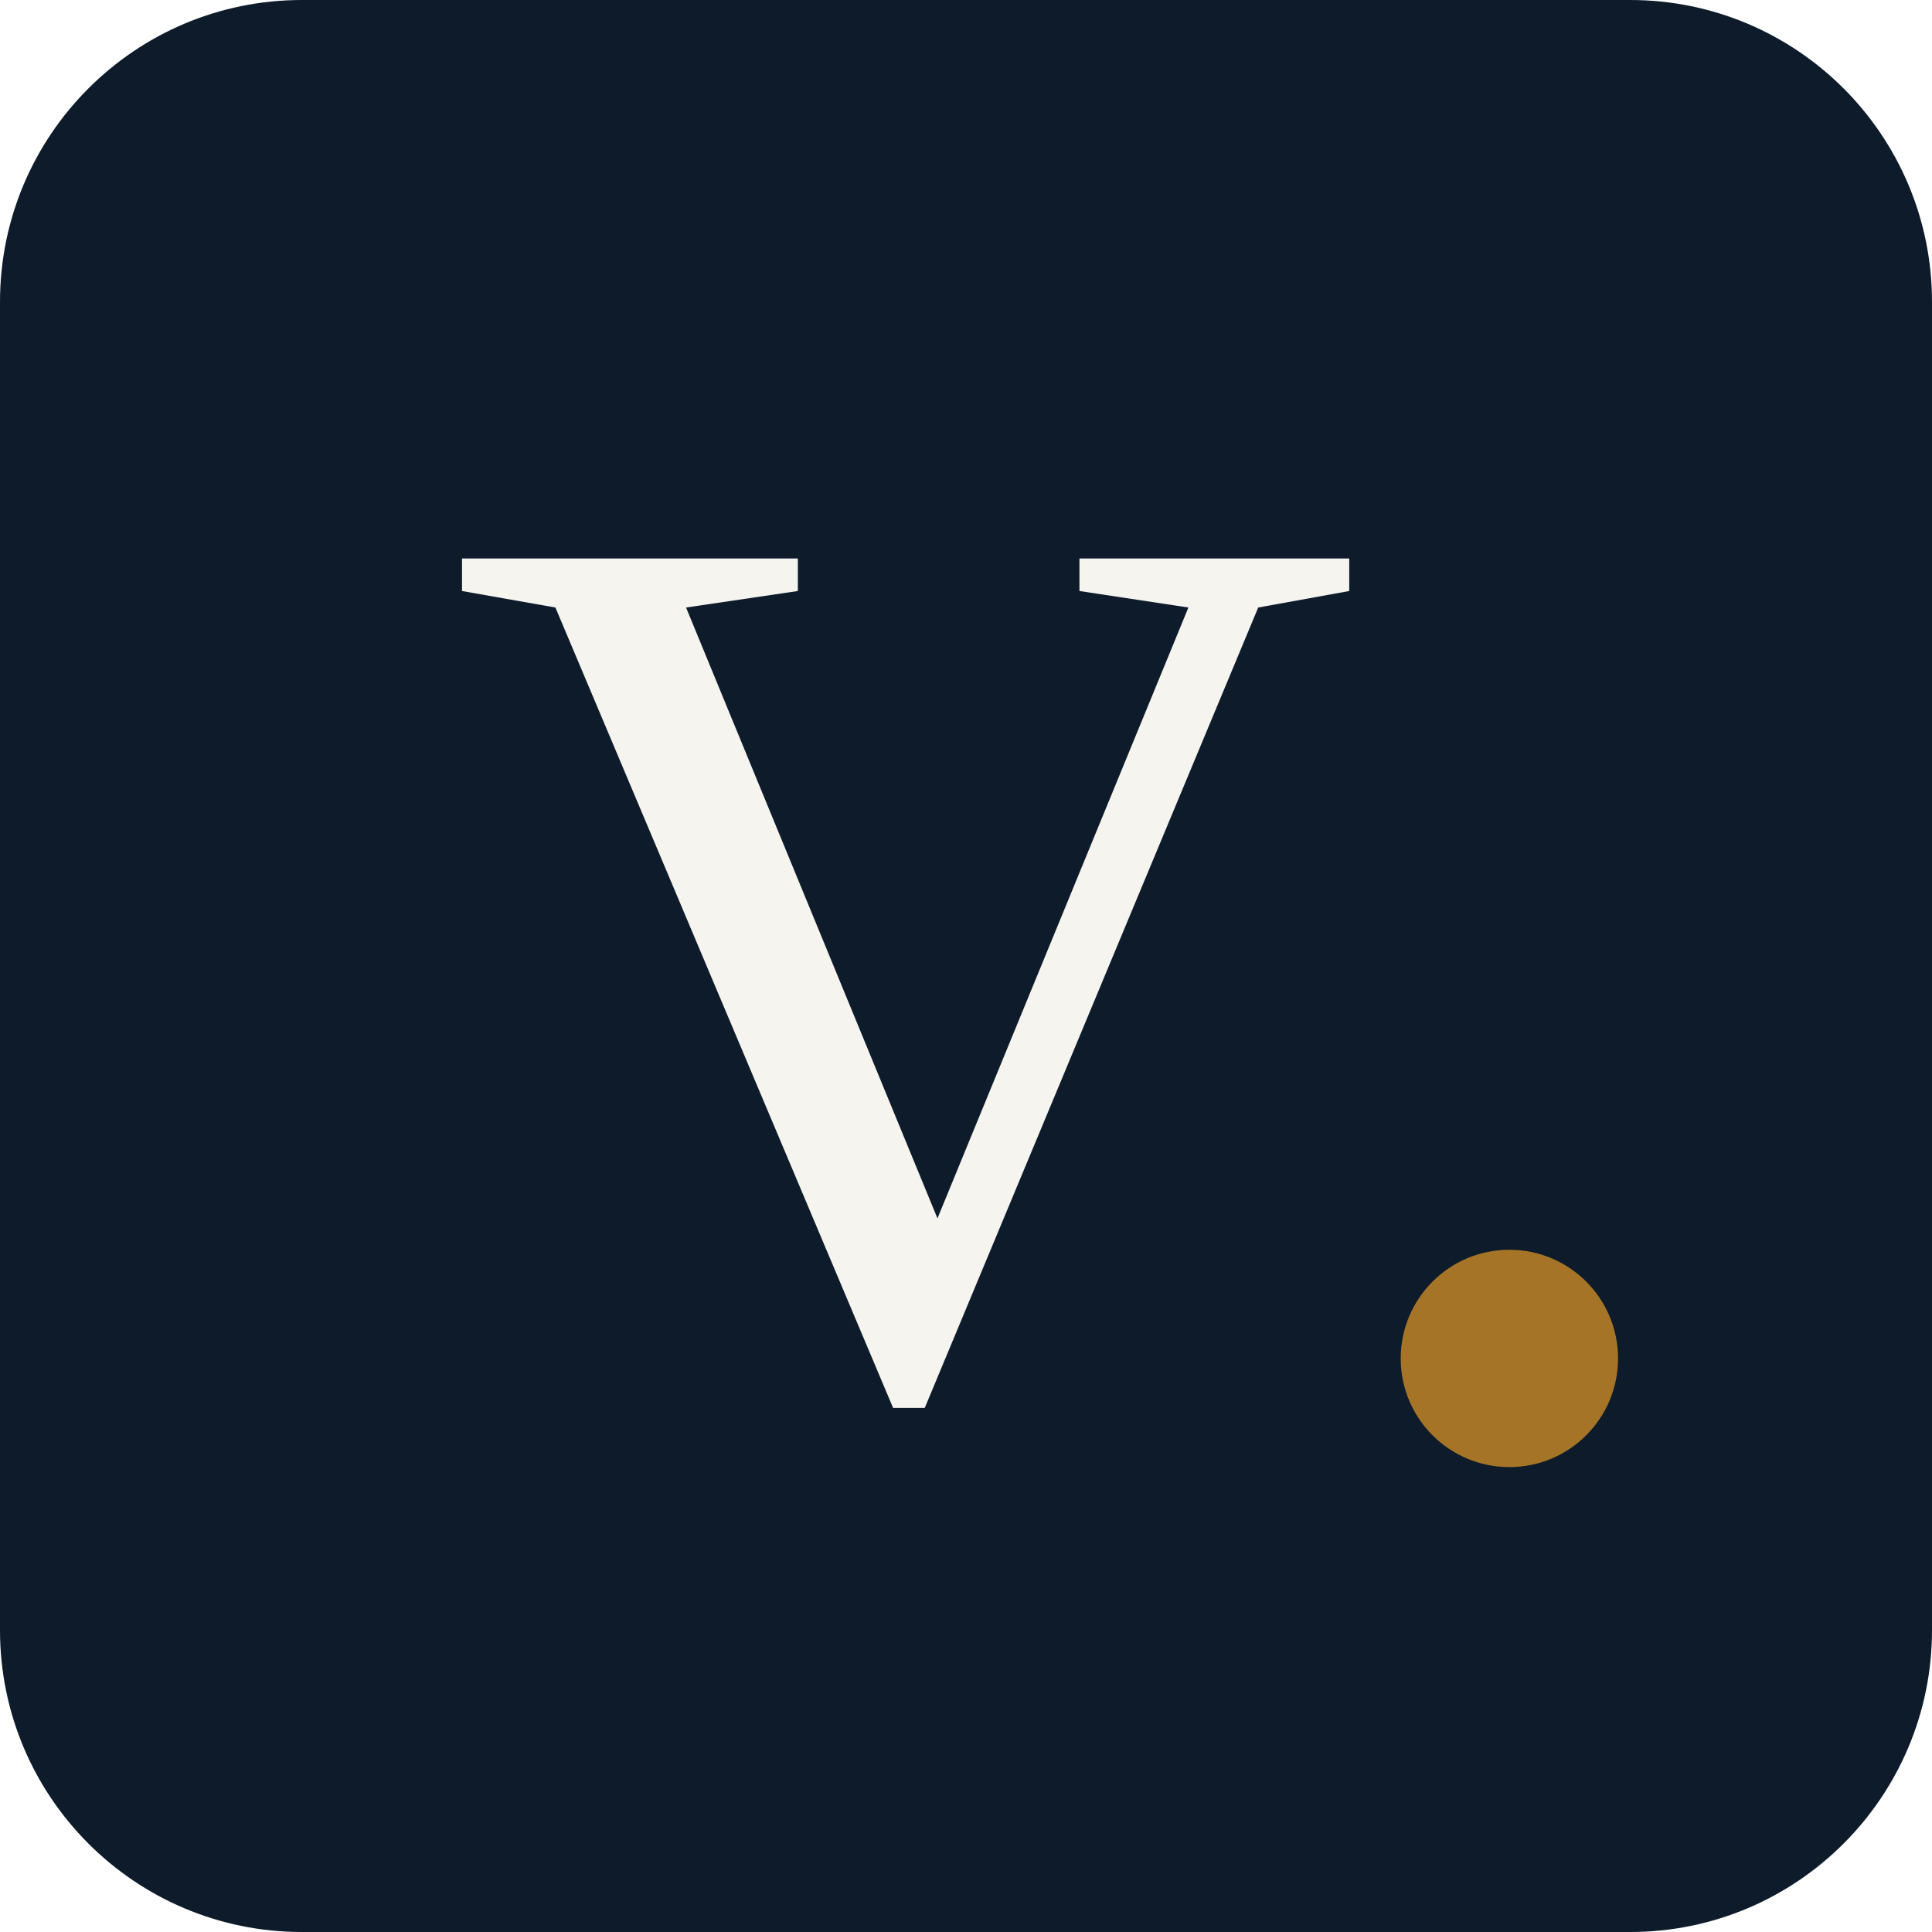
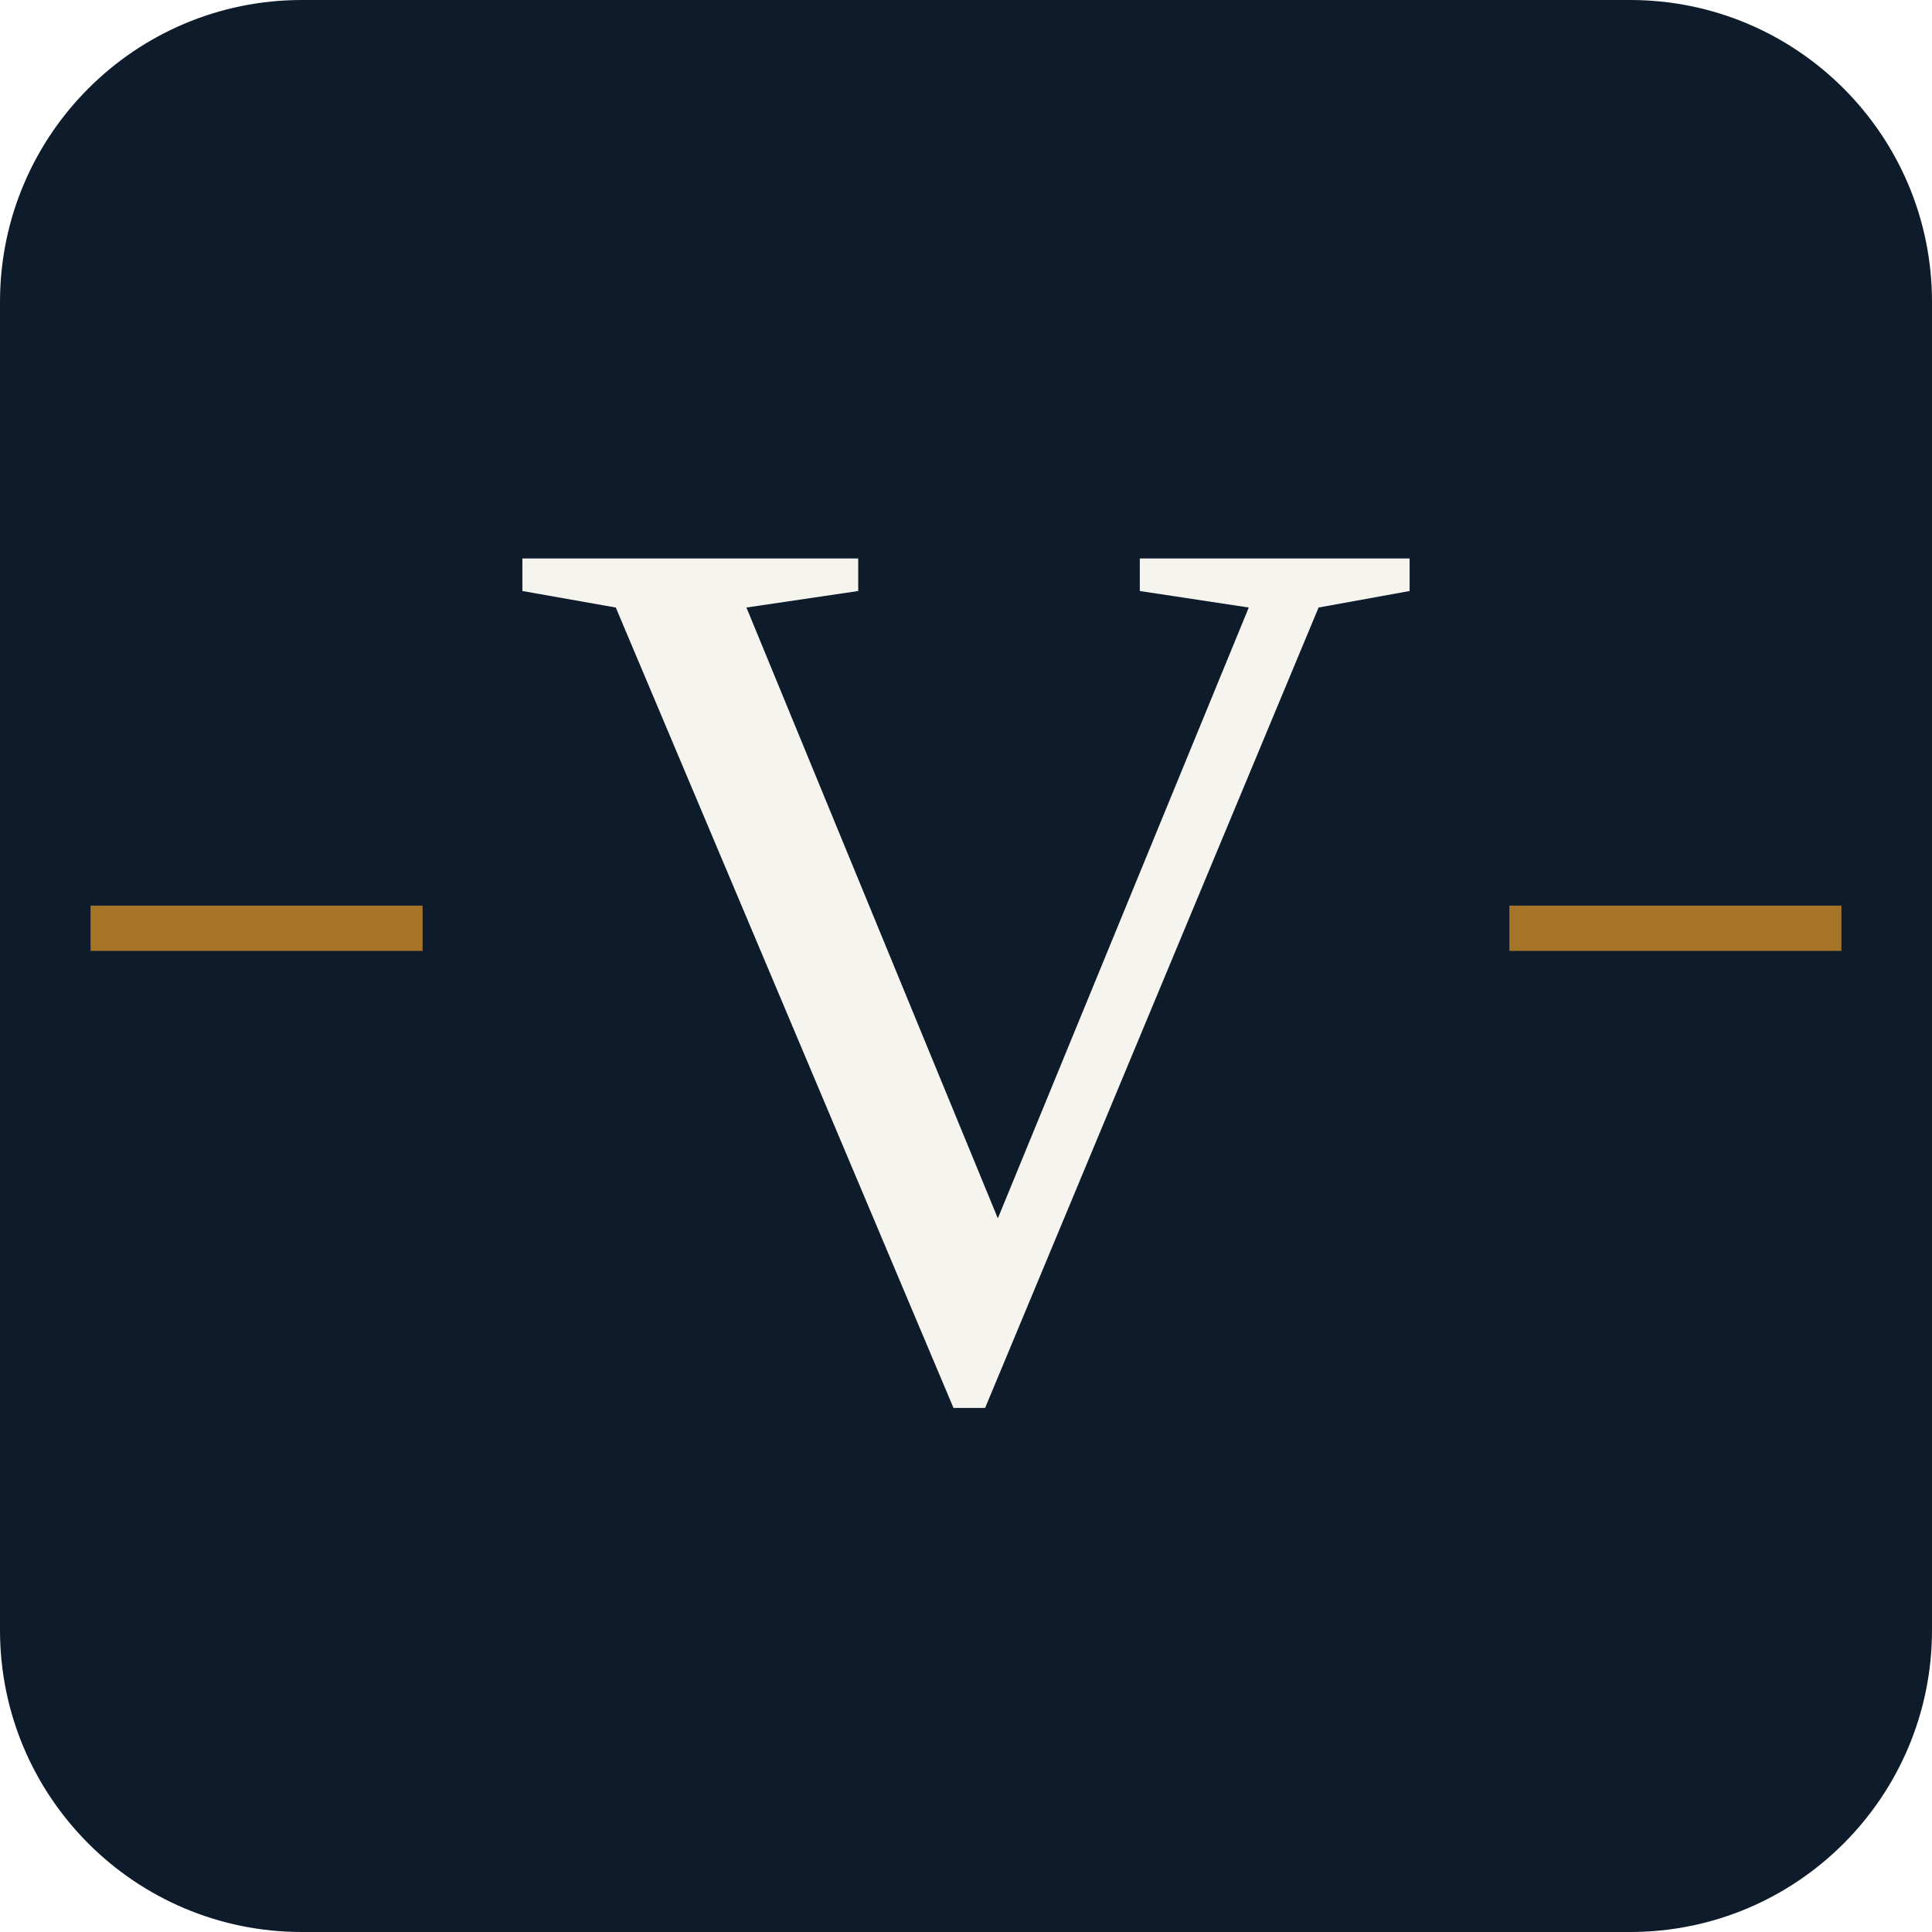
<svg xmlns="http://www.w3.org/2000/svg" viewBox="0 0 64 64">
  <rect width="64" height="64" rx="10" fill="#0D1B2A" />
-   <text x="30" y="46" text-anchor="middle" font-family="Source Serif 4,Georgia,serif" font-weight="300" font-size="42" fill="#f5f4ef">V</text>
-   <circle cx="50" cy="45" r="3.6" fill="#a57426" />
+   <rect x="3" y="30" width="11" height="1.5" fill="#a57426" />
+   <rect x="50" y="30" width="11" height="1.5" fill="#a57426" />
+   <text x="32" y="46" text-anchor="middle" font-family="Source Serif 4,Georgia,serif" font-weight="300" font-size="42" fill="#f5f4ef">V</text>
</svg>
